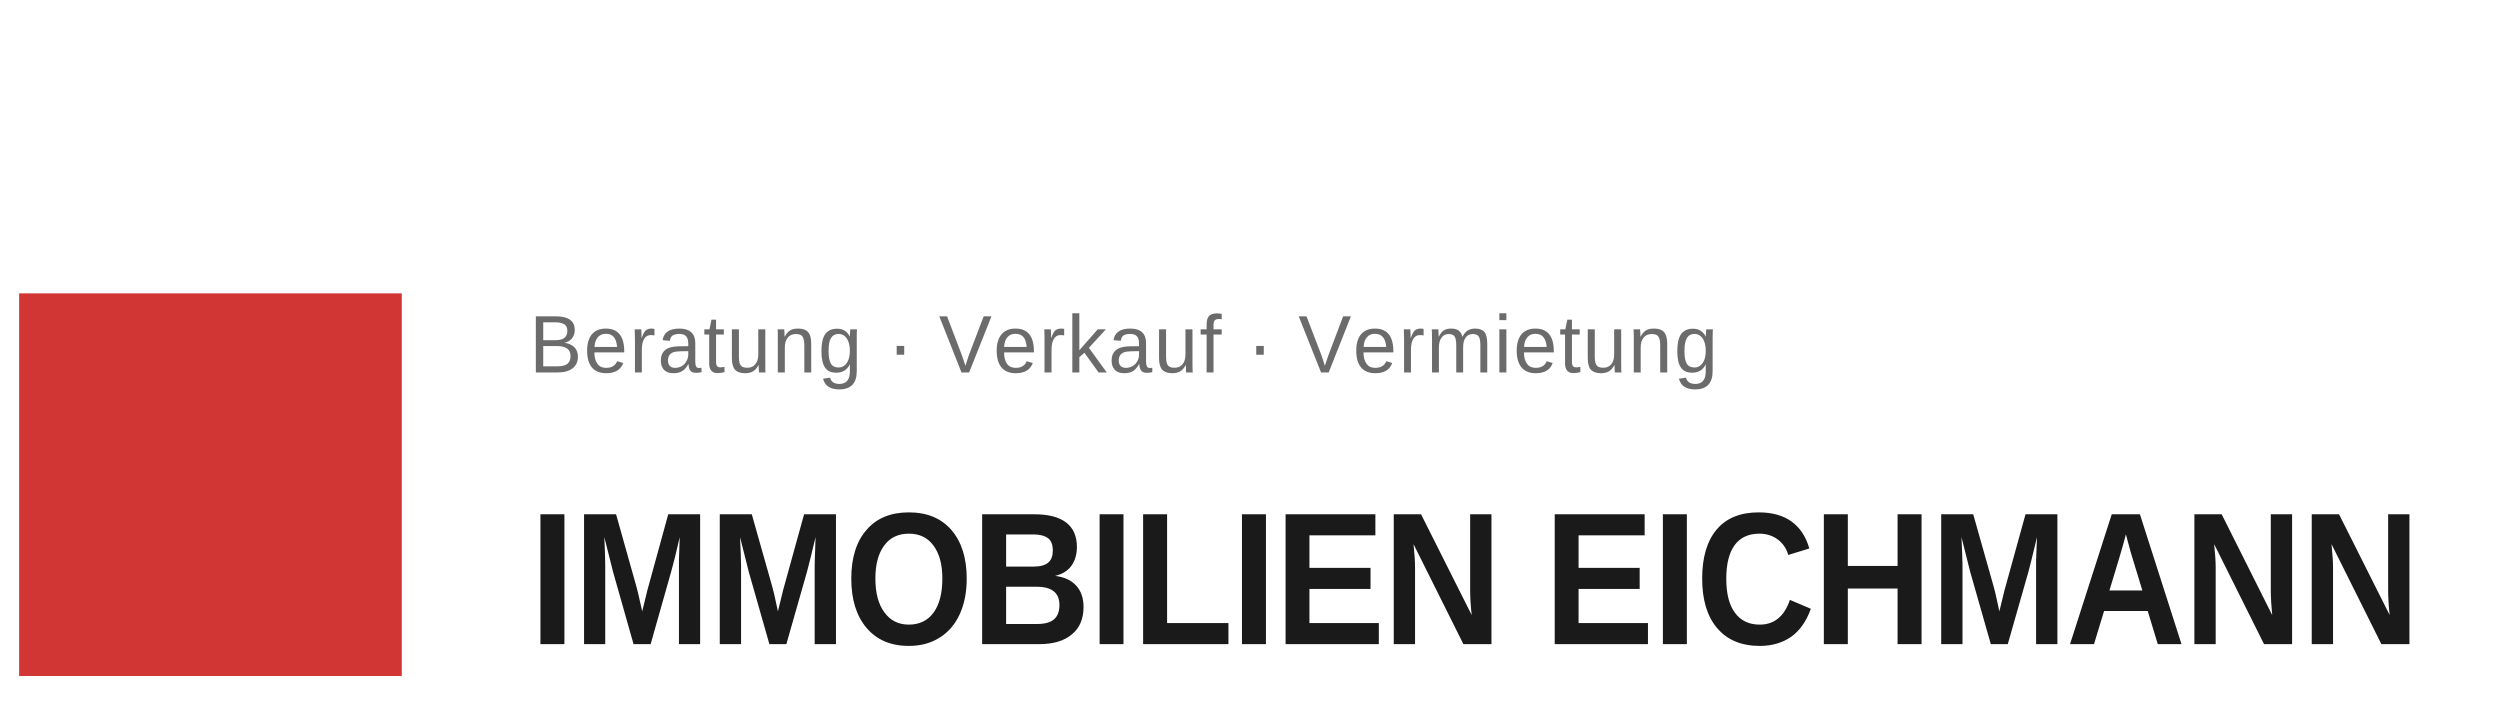
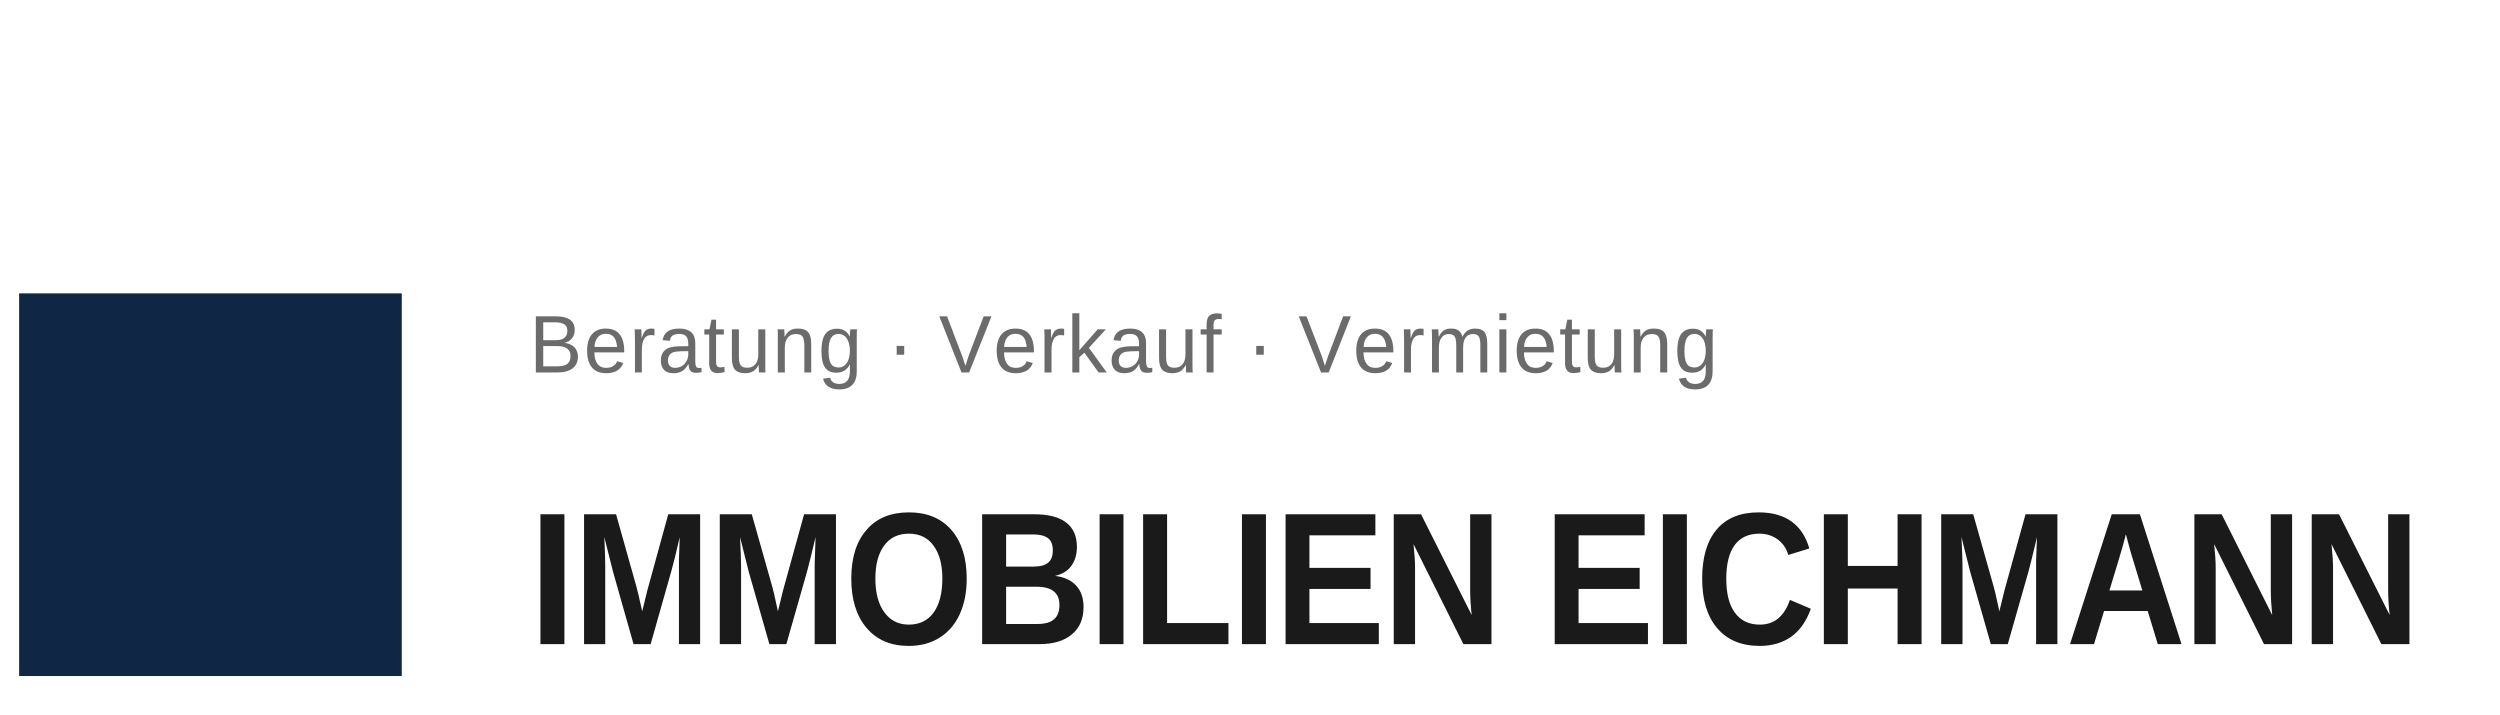
<svg xmlns="http://www.w3.org/2000/svg" viewBox="0 0 196 56" role="img" aria-labelledby="t d">
-   <rect x="1.5" y="23.00" width="30" height="30" fill="#D13634" />
+   <rect x="1.5" y="23.00" width="30" height="30" fill="#0F2744" />
  <path fill="#6B6B6B" d="M45.31,27.96C45.31,28.35 45.17,28.66 44.90,28.87C44.62,29.09 44.24,29.20 43.74,29.20L42.01,29.20L42.01,24.80L43.56,24.80C44.56,24.80 45.06,25.15 45.06,25.87C45.06,26.13 44.99,26.34 44.85,26.52C44.71,26.70 44.51,26.82 44.25,26.88C44.59,26.92 44.85,27.04 45.04,27.23C45.22,27.42 45.31,27.67 45.31,27.96ZM44.48,25.94C44.48,25.70 44.40,25.53 44.25,25.43C44.09,25.33 43.86,25.27 43.56,25.27L42.59,25.27L42.59,26.67L43.56,26.67C44.18,26.67 44.48,26.43 44.48,25.94ZM44.73,27.91C44.73,27.39 44.37,27.13 43.67,27.13L42.59,27.13L42.59,28.72L43.71,28.72C44.07,28.72 44.32,28.65 44.49,28.52C44.65,28.38 44.73,28.18 44.73,27.91ZM46.60,27.63C46.60,28.02 46.68,28.31 46.84,28.52C46.99,28.74 47.22,28.84 47.52,28.84C47.76,28.84 47.95,28.79 48.09,28.69C48.23,28.60 48.33,28.47 48.38,28.32L48.86,28.46C48.66,29.00 48.22,29.26 47.52,29.26C46.55,29.26 46.03,28.66 46.03,27.49C46.03,26.93 46.16,26.50 46.41,26.20C46.67,25.91 47.03,25.76 47.50,25.76C48.46,25.76 48.94,26.36 48.94,27.55L48.94,27.63ZM48.38,27.20C48.35,26.84 48.26,26.58 48.12,26.42C47.97,26.25 47.76,26.17 47.49,26.17C47.23,26.17 47.02,26.26 46.86,26.45C46.71,26.63 46.62,26.88 46.61,27.20ZM49.78,29.20L49.78,26.61C49.78,26.37 49.77,26.11 49.76,25.82L50.28,25.82C50.29,26.20 50.30,26.43 50.30,26.51L50.31,26.51C50.40,26.22 50.50,26.02 50.61,25.92C50.73,25.81 50.88,25.76 51.09,25.76C51.16,25.76 51.24,25.77 51.31,25.79L51.31,26.30C51.24,26.28 51.14,26.27 51.02,26.27C50.79,26.27 50.62,26.37 50.50,26.57C50.38,26.77 50.32,27.06 50.32,27.44L50.32,29.20ZM52.80,29.26C52.47,29.26 52.22,29.17 52.05,28.99C51.89,28.81 51.81,28.57 51.81,28.26C51.81,27.91 51.92,27.64 52.14,27.45C52.36,27.26 52.72,27.16 53.22,27.15L53.96,27.14L53.96,26.95C53.96,26.68 53.90,26.48 53.79,26.36C53.68,26.24 53.50,26.18 53.26,26.18C53.01,26.18 52.83,26.23 52.72,26.31C52.61,26.40 52.54,26.53 52.52,26.72L51.95,26.67C52.04,26.06 52.48,25.76 53.27,25.76C54.09,25.76 54.51,26.16 54.51,26.89L54.51,28.35C54.51,28.52 54.53,28.64 54.57,28.73C54.63,28.85 54.78,28.88 55.00,28.83L55.00,29.18C54.86,29.21 54.72,29.23 54.57,29.23C54.37,29.23 54.22,29.18 54.13,29.07C54.04,28.96 53.99,28.79 53.98,28.55L53.96,28.55C53.82,28.81 53.66,28.99 53.47,29.10C53.29,29.21 53.06,29.26 52.80,29.26ZM52.92,28.84C53.12,28.84 53.30,28.79 53.46,28.70C53.61,28.61 53.73,28.48 53.82,28.31C53.91,28.15 53.96,27.98 53.96,27.81L53.96,27.53L53.36,27.54C53.10,27.55 52.91,27.57 52.78,27.62C52.51,27.72 52.37,27.93 52.37,28.27C52.37,28.63 52.57,28.84 52.92,28.84ZM56.80,29.18C56.62,29.22 56.44,29.25 56.25,29.25C55.81,29.25 55.60,28.99 55.60,28.48L55.60,26.23L55.22,26.23L55.22,25.82L55.62,25.82L55.78,25.06L56.14,25.06L56.14,25.82L56.75,25.82L56.75,26.23L56.14,26.23L56.14,28.36C56.14,28.52 56.17,28.64 56.22,28.70C56.27,28.77 56.36,28.80 56.49,28.80C56.56,28.80 56.66,28.79 56.80,28.76ZM57.93,25.82L57.93,27.96C57.93,28.19 57.95,28.36 57.99,28.48C58.03,28.60 58.10,28.69 58.19,28.75C58.29,28.80 58.42,28.83 58.60,28.83C58.87,28.83 59.07,28.74 59.22,28.55C59.38,28.36 59.45,28.11 59.45,27.78L59.45,25.82L60.00,25.82L60.00,28.48C60.00,28.87 60.00,29.11 60.01,29.20L59.50,29.20C59.50,29.18 59.49,29.08 59.49,28.96C59.48,28.90 59.48,28.79 59.48,28.62L59.47,28.62C59.34,28.86 59.20,29.02 59.03,29.12C58.87,29.21 58.66,29.26 58.42,29.26C58.06,29.26 57.79,29.17 57.63,28.99C57.46,28.80 57.38,28.50 57.38,28.07L57.38,25.82ZM63.06,29.20L63.06,27.06C63.06,26.83 63.03,26.66 62.99,26.54C62.95,26.41 62.88,26.33 62.79,26.27C62.70,26.22 62.56,26.19 62.38,26.19C62.12,26.19 61.91,26.28 61.76,26.47C61.61,26.65 61.53,26.91 61.53,27.24L61.53,29.20L60.98,29.20L60.98,26.54C60.98,26.15 60.98,25.91 60.97,25.82L61.48,25.82C61.49,25.84 61.49,25.94 61.50,26.06C61.50,26.12 61.50,26.23 61.51,26.40L61.52,26.40C61.64,26.16 61.79,26.00 61.95,25.90C62.12,25.80 62.32,25.76 62.56,25.76C62.92,25.76 63.19,25.85 63.35,26.03C63.52,26.22 63.60,26.52 63.60,26.95L63.60,29.20ZM65.80,30.53C65.08,30.53 64.65,30.23 64.53,29.69L65.08,29.61C65.15,29.93 65.41,30.10 65.81,30.10C66.35,30.10 66.63,29.77 66.63,29.12L66.63,28.57L66.62,28.57C66.41,29.01 66.05,29.22 65.57,29.22C65.16,29.22 64.87,29.09 64.68,28.81C64.49,28.54 64.40,28.11 64.40,27.52C64.40,26.92 64.50,26.48 64.70,26.19C64.90,25.91 65.21,25.77 65.63,25.77C66.09,25.77 66.44,25.99 66.63,26.40L66.63,26.40C66.63,26.33 66.64,26.23 66.64,26.07C66.65,25.92 66.66,25.83 66.67,25.82L67.19,25.82C67.17,25.93 67.17,26.16 67.17,26.52L67.17,29.10C67.17,30.05 66.71,30.53 65.80,30.53ZM66.63,27.51C66.63,26.96 66.47,26.55 66.21,26.34C66.08,26.24 65.93,26.18 65.76,26.18C65.48,26.18 65.28,26.29 65.15,26.50C65.02,26.71 64.96,27.04 64.96,27.51C64.96,27.97 65.02,28.30 65.14,28.51C65.26,28.71 65.46,28.81 65.75,28.81C65.92,28.81 66.07,28.76 66.21,28.65C66.47,28.44 66.63,28.05 66.63,27.51ZM70.30,27.81L70.30,27.12L70.89,27.12L70.89,27.81ZM75.98,29.20L75.38,29.20L73.64,24.80L74.25,24.80L75.43,27.90L75.69,28.68L75.94,27.90L77.12,24.80L77.73,24.80ZM78.72,27.63C78.72,28.02 78.80,28.31 78.95,28.52C79.11,28.74 79.33,28.84 79.63,28.84C79.87,28.84 80.06,28.79 80.20,28.69C80.34,28.60 80.44,28.47 80.49,28.32L80.97,28.46C80.77,29.00 80.33,29.26 79.63,29.26C78.66,29.26 78.14,28.66 78.14,27.49C78.14,26.93 78.27,26.50 78.53,26.20C78.78,25.91 79.14,25.76 79.61,25.76C80.58,25.76 81.06,26.36 81.06,27.55L81.06,27.63ZM80.49,27.20C80.46,26.84 80.38,26.58 80.23,26.42C80.08,26.25 79.88,26.17 79.60,26.17C79.34,26.17 79.13,26.26 78.97,26.45C78.82,26.63 78.74,26.88 78.72,27.20ZM81.89,29.20L81.89,26.61C81.89,26.37 81.89,26.11 81.87,25.82L82.39,25.82C82.40,26.20 82.41,26.43 82.41,26.51L82.42,26.51C82.51,26.22 82.61,26.02 82.72,25.92C82.84,25.81 83.00,25.76 83.20,25.76C83.28,25.76 83.35,25.77 83.43,25.79L83.43,26.30C83.35,26.28 83.26,26.27 83.13,26.27C82.91,26.27 82.74,26.37 82.62,26.57C82.50,26.77 82.44,27.06 82.44,27.44L82.44,29.20ZM86.13,29.20L85.02,27.66L84.62,28.00L84.62,29.20L84.07,29.20L84.07,24.56L84.62,24.56L84.62,27.46L86.06,25.82L86.70,25.82L85.37,27.27L86.77,29.20ZM88.14,29.26C87.81,29.26 87.56,29.17 87.40,28.99C87.23,28.81 87.15,28.57 87.15,28.26C87.15,27.91 87.26,27.64 87.49,27.45C87.71,27.26 88.07,27.16 88.57,27.15L89.30,27.14L89.30,26.95C89.30,26.68 89.25,26.48 89.13,26.36C89.02,26.24 88.84,26.18 88.60,26.18C88.36,26.18 88.18,26.23 88.07,26.31C87.95,26.40 87.89,26.53 87.87,26.72L87.30,26.67C87.39,26.06 87.83,25.76 88.61,25.76C89.44,25.76 89.85,26.16 89.85,26.89L89.85,28.35C89.85,28.52 89.88,28.64 89.92,28.73C89.98,28.85 90.12,28.88 90.34,28.83L90.34,29.18C90.20,29.21 90.06,29.23 89.92,29.23C89.72,29.23 89.57,29.18 89.48,29.07C89.39,28.96 89.33,28.79 89.32,28.55L89.30,28.55C89.16,28.81 89.00,28.99 88.82,29.10C88.63,29.21 88.41,29.26 88.14,29.26ZM88.27,28.84C88.47,28.84 88.64,28.79 88.80,28.70C88.96,28.61 89.08,28.48 89.17,28.31C89.26,28.15 89.30,27.98 89.30,27.81L89.30,27.53L88.71,27.54C88.45,27.55 88.25,27.57 88.12,27.62C87.86,27.72 87.71,27.93 87.71,28.27C87.71,28.63 87.91,28.84 88.27,28.84ZM91.42,25.82L91.42,27.96C91.42,28.19 91.44,28.36 91.48,28.48C91.52,28.60 91.59,28.69 91.69,28.75C91.78,28.80 91.91,28.83 92.09,28.83C92.36,28.83 92.56,28.74 92.72,28.55C92.87,28.36 92.94,28.11 92.94,27.78L92.94,25.82L93.49,25.82L93.49,28.48C93.49,28.87 93.50,29.11 93.51,29.20L92.99,29.20C92.99,29.18 92.98,29.08 92.98,28.96C92.98,28.90 92.97,28.79 92.97,28.62L92.96,28.62C92.83,28.86 92.69,29.02 92.52,29.12C92.36,29.21 92.15,29.26 91.91,29.26C91.55,29.26 91.29,29.17 91.12,28.99C90.95,28.80 90.87,28.50 90.87,28.07L90.87,25.82ZM95.14,26.23L95.14,29.20L94.60,29.20L94.60,26.23L94.13,26.23L94.13,25.82L94.60,25.82L94.60,25.44C94.60,25.13 94.66,24.91 94.79,24.77C94.92,24.64 95.12,24.57 95.40,24.57C95.55,24.57 95.68,24.58 95.78,24.61L95.78,25.03C95.51,24.98 95.33,25.01 95.23,25.12C95.17,25.19 95.14,25.32 95.14,25.52L95.14,25.82L95.78,25.82L95.78,26.23ZM98.49,27.81L98.49,27.12L99.08,27.12L99.08,27.81ZM104.17,29.20L103.57,29.20L101.82,24.80L102.43,24.80L103.62,27.90L103.87,28.68L104.13,27.90L105.30,24.80L105.91,24.80ZM106.90,27.63C106.90,28.02 106.98,28.31 107.14,28.52C107.29,28.74 107.52,28.84 107.82,28.84C108.05,28.84 108.24,28.79 108.39,28.69C108.53,28.60 108.63,28.47 108.68,28.32L109.15,28.46C108.96,29.00 108.51,29.26 107.82,29.26C106.85,29.26 106.33,28.66 106.33,27.49C106.33,26.93 106.46,26.50 106.71,26.20C106.96,25.91 107.33,25.76 107.80,25.76C108.76,25.76 109.24,26.36 109.24,27.55L109.24,27.63ZM108.68,27.20C108.65,26.84 108.56,26.58 108.41,26.42C108.27,26.25 108.06,26.17 107.79,26.17C107.52,26.17 107.31,26.26 107.16,26.45C107.00,26.63 106.92,26.88 106.91,27.20ZM110.08,29.20L110.08,26.61C110.08,26.37 110.07,26.11 110.06,25.82L110.57,25.82C110.59,26.20 110.60,26.43 110.60,26.51L110.61,26.51C110.70,26.22 110.80,26.02 110.91,25.92C111.02,25.81 111.18,25.76 111.39,25.76C111.46,25.76 111.54,25.77 111.61,25.79L111.61,26.30C111.54,26.28 111.44,26.27 111.32,26.27C111.09,26.27 110.92,26.37 110.80,26.57C110.68,26.77 110.62,27.06 110.62,27.44L110.62,29.20ZM114.17,29.20L114.17,27.06C114.17,26.73 114.12,26.50 114.04,26.38C113.95,26.25 113.79,26.19 113.57,26.19C113.34,26.19 113.15,26.28 113.02,26.47C112.88,26.65 112.81,26.91 112.81,27.24L112.81,29.20L112.27,29.20L112.27,26.54C112.27,26.15 112.26,25.91 112.25,25.82L112.77,25.82C112.77,25.84 112.78,25.94 112.78,26.06C112.78,26.12 112.79,26.23 112.79,26.40L112.80,26.40C112.92,26.16 113.05,25.99 113.20,25.90C113.36,25.80 113.54,25.76 113.76,25.76C114.26,25.76 114.54,25.95 114.65,26.40L114.66,26.40C114.77,26.17 114.91,26.01 115.07,25.91C115.23,25.81 115.43,25.76 115.65,25.76C115.98,25.76 116.23,25.85 116.38,26.03C116.53,26.22 116.60,26.52 116.60,26.95L116.60,29.20L116.06,29.20L116.06,27.06C116.06,26.73 116.02,26.50 115.93,26.38C115.85,26.25 115.69,26.19 115.46,26.19C115.22,26.19 115.04,26.28 114.91,26.46C114.77,26.65 114.71,26.91 114.71,27.24L114.71,29.20ZM117.55,25.10L117.55,24.56L118.10,24.56L118.10,25.10ZM117.55,29.20L117.55,25.82L118.10,25.82L118.10,29.20ZM119.48,27.63C119.48,28.02 119.56,28.31 119.72,28.52C119.87,28.74 120.10,28.84 120.40,28.84C120.63,28.84 120.82,28.79 120.97,28.69C121.11,28.60 121.20,28.47 121.26,28.32L121.73,28.46C121.54,29.00 121.09,29.26 120.40,29.26C119.43,29.26 118.91,28.66 118.91,27.49C118.91,26.93 119.04,26.50 119.29,26.20C119.54,25.91 119.91,25.76 120.38,25.76C121.34,25.76 121.82,26.36 121.82,27.55L121.82,27.63ZM121.26,27.20C121.23,26.84 121.14,26.58 120.99,26.42C120.85,26.25 120.64,26.17 120.37,26.17C120.10,26.17 119.89,26.26 119.74,26.45C119.58,26.63 119.50,26.88 119.49,27.20ZM123.90,29.18C123.72,29.22 123.54,29.25 123.35,29.25C122.92,29.25 122.70,28.99 122.70,28.48L122.70,26.23L122.32,26.23L122.32,25.82L122.72,25.82L122.88,25.06L123.24,25.06L123.24,25.82L123.85,25.82L123.85,26.23L123.24,26.23L123.24,28.36C123.24,28.52 123.27,28.64 123.32,28.70C123.37,28.77 123.46,28.80 123.59,28.80C123.66,28.80 123.77,28.79 123.90,28.76ZM125.03,25.82L125.03,27.96C125.03,28.19 125.05,28.36 125.09,28.48C125.14,28.60 125.20,28.69 125.30,28.75C125.39,28.80 125.53,28.83 125.71,28.83C125.97,28.83 126.17,28.74 126.33,28.55C126.48,28.36 126.55,28.11 126.55,27.78L126.55,25.82L127.10,25.82L127.10,28.48C127.10,28.87 127.11,29.11 127.12,29.20L126.60,29.20C126.60,29.18 126.59,29.08 126.59,28.96C126.59,28.90 126.58,28.79 126.58,28.62L126.57,28.62C126.44,28.86 126.30,29.02 126.13,29.12C125.97,29.21 125.76,29.26 125.52,29.26C125.16,29.26 124.90,29.17 124.73,28.99C124.56,28.80 124.48,28.50 124.48,28.07L124.48,25.82ZM130.16,29.20L130.16,27.06C130.16,26.83 130.14,26.66 130.09,26.54C130.05,26.41 129.98,26.33 129.89,26.27C129.80,26.22 129.66,26.19 129.48,26.19C129.22,26.19 129.01,26.28 128.86,26.47C128.71,26.65 128.63,26.91 128.63,27.24L128.63,29.20L128.09,29.20L128.09,26.54C128.09,26.15 128.08,25.91 128.07,25.82L128.58,25.82C128.59,25.84 128.59,25.94 128.60,26.06C128.60,26.12 128.60,26.23 128.61,26.40L128.62,26.40C128.74,26.16 128.89,26.00 129.05,25.90C129.22,25.80 129.42,25.76 129.67,25.76C130.03,25.76 130.29,25.85 130.46,26.03C130.62,26.22 130.71,26.52 130.71,26.95L130.71,29.20ZM132.90,30.53C132.18,30.53 131.76,30.23 131.63,29.69L132.18,29.61C132.26,29.93 132.51,30.10 132.91,30.10C133.46,30.10 133.73,29.77 133.73,29.12L133.73,28.57L133.72,28.57C133.52,29.01 133.15,29.22 132.67,29.22C132.27,29.22 131.97,29.09 131.78,28.81C131.59,28.54 131.50,28.11 131.50,27.52C131.50,26.92 131.60,26.48 131.80,26.19C132.01,25.91 132.31,25.77 132.73,25.77C133.19,25.77 133.54,25.99 133.73,26.40L133.73,26.40C133.73,26.33 133.74,26.23 133.75,26.07C133.76,25.92 133.76,25.83 133.77,25.82L134.29,25.82C134.28,25.93 134.27,26.16 134.27,26.52L134.27,29.10C134.27,30.05 133.81,30.53 132.90,30.53ZM133.73,27.51C133.73,26.96 133.58,26.55 133.31,26.34C133.18,26.24 133.03,26.18 132.86,26.18C132.58,26.18 132.38,26.29 132.25,26.50C132.13,26.71 132.06,27.04 132.06,27.51C132.06,27.97 132.12,28.30 132.24,28.51C132.36,28.71 132.56,28.81 132.85,28.81C133.02,28.81 133.18,28.76 133.31,28.65C133.58,28.44 133.73,28.05 133.73,27.51Z" />
  <path fill="#1A1A1A" d="M42.37,50.50L42.37,40.32L44.25,40.32L44.25,50.50ZM53.23,50.50L53.23,44.33C53.23,44.19 53.23,44.05 53.23,43.91C53.23,43.77 53.25,43.17 53.29,42.11C52.99,43.41 52.77,44.31 52.62,44.82L51.01,50.50L49.67,50.50L48.06,44.82L47.38,42.11C47.43,43.23 47.45,43.97 47.45,44.33L47.45,50.50L45.79,50.50L45.79,40.32L48.30,40.32L49.90,46.01L50.04,46.56L50.35,47.93L50.75,46.29L52.39,40.32L54.89,40.32L54.89,50.50ZM63.87,50.50L63.87,44.33C63.87,44.19 63.87,44.05 63.88,43.91C63.88,43.77 63.90,43.17 63.94,42.11C63.63,43.41 63.41,44.31 63.27,44.82L61.65,50.50L60.32,50.50L58.70,44.82L58.02,42.11C58.07,43.23 58.10,43.97 58.10,44.33L58.10,50.50L56.43,50.50L56.43,40.32L58.94,40.32L60.55,46.01L60.69,46.56L60.99,47.93L61.39,46.29L63.04,40.32L65.54,40.32L65.54,50.50ZM75.79,45.36C75.79,46.42 75.61,47.35 75.24,48.16C74.87,48.96 74.34,49.58 73.65,50.00C72.97,50.43 72.16,50.64 71.25,50.64C69.84,50.64 68.74,50.17 67.94,49.23C67.14,48.29 66.74,47.00 66.74,45.36C66.74,43.73 67.14,42.45 67.94,41.54C68.73,40.62 69.84,40.17 71.26,40.17C72.68,40.17 73.79,40.63 74.59,41.55C75.39,42.48 75.79,43.75 75.79,45.36ZM73.88,45.36C73.88,44.26 73.65,43.40 73.19,42.78C72.73,42.15 72.09,41.84 71.26,41.84C70.42,41.84 69.77,42.15 69.32,42.77C68.86,43.39 68.63,44.25 68.63,45.36C68.63,46.48 68.86,47.36 69.33,48.00C69.80,48.65 70.44,48.97 71.25,48.97C72.09,48.97 72.74,48.65 73.19,48.03C73.65,47.40 73.88,46.51 73.88,45.36ZM84.95,47.59C84.95,48.52 84.64,49.24 84.03,49.74C83.42,50.25 82.57,50.50 81.49,50.50L77.00,50.50L77.00,40.32L81.11,40.32C83.29,40.32 84.43,41.19 84.43,42.88C84.43,43.45 84.29,43.94 84.01,44.34C83.73,44.74 83.30,45.01 82.72,45.15C83.45,45.24 84.00,45.50 84.38,45.92C84.76,46.34 84.95,46.90 84.95,47.59ZM82.54,43.17C82.54,42.71 82.42,42.38 82.16,42.19C81.90,42.00 81.52,41.90 81.02,41.90L78.88,41.90L78.88,44.42L81.03,44.42C82.09,44.42 82.54,44.00 82.54,43.17ZM83.06,47.43C83.06,46.47 82.46,46.00 81.26,46.00L78.88,46.00L78.88,48.92L81.33,48.92C82.53,48.92 83.06,48.42 83.06,47.43ZM86.21,50.50L86.21,40.32L88.08,40.32L88.08,50.50ZM89.62,50.50L89.62,40.32L91.50,40.32L91.50,48.85L96.31,48.85L96.31,50.50ZM97.37,50.50L97.37,40.32L99.25,40.32L99.25,50.50ZM100.79,50.50L100.79,40.32L107.83,40.32L107.83,41.97L102.66,41.97L102.66,44.52L107.45,44.52L107.45,46.17L102.66,46.17L102.66,48.85L108.10,48.85L108.10,50.50ZM114.73,50.50L110.82,42.66C110.90,43.42 110.94,44.03 110.94,44.49L110.94,50.50L109.27,50.50L109.27,40.32L111.41,40.32L115.38,48.22C115.30,47.50 115.26,46.83 115.26,46.24L115.26,40.32L116.93,40.32L116.93,50.50ZM121.89,50.50L121.89,40.32L128.94,40.32L128.94,41.97L123.76,41.97L123.76,44.52L128.55,44.52L128.55,46.17L123.76,46.17L123.76,48.85L129.20,48.85L129.20,50.50ZM130.37,50.50L130.37,40.32L132.25,40.32L132.25,50.50ZM137.97,48.97C139.10,48.97 139.89,48.32 140.33,47.03L141.97,47.73C141.61,48.72 141.10,49.45 140.42,49.93C139.74,50.40 138.92,50.64 137.97,50.64C136.53,50.64 135.42,50.18 134.63,49.25C133.84,48.33 133.45,47.03 133.45,45.36C133.45,43.69 133.83,42.41 134.59,41.51C135.35,40.61 136.45,40.17 137.89,40.17C139.99,40.17 141.32,41.14 141.85,43.00L140.20,43.51C140.06,43.00 139.78,42.60 139.37,42.29C138.96,41.99 138.48,41.84 137.93,41.84C136.23,41.84 135.34,43.06 135.34,45.36C135.34,46.53 135.56,47.43 136.02,48.04C136.47,48.66 137.12,48.97 137.97,48.97ZM148.77,50.50L148.77,46.14L144.87,46.14L144.87,50.50L142.99,50.50L142.99,40.32L144.87,40.32L144.87,44.37L148.77,44.37L148.77,40.32L150.65,40.32L150.65,50.50ZM159.63,50.50L159.63,44.33C159.63,44.19 159.63,44.05 159.63,43.91C159.64,43.77 159.66,43.17 159.70,42.11C159.39,43.41 159.17,44.31 159.03,44.82L157.41,50.50L156.08,50.50L154.46,44.82L153.78,42.11C153.83,43.23 153.86,43.97 153.86,44.33L153.86,50.50L152.19,50.50L152.19,40.32L154.70,40.32L156.31,46.01L156.45,46.56L156.75,47.93L157.15,46.29L158.80,40.32L161.30,40.32L161.30,50.50ZM169.17,50.50L168.38,47.90L164.96,47.90L164.17,50.50L162.29,50.50L165.56,40.32L167.77,40.32L171.03,50.50ZM166.67,41.89L166.63,42.04C166.58,42.22 166.53,42.42 166.47,42.64C166.42,42.86 166.05,44.08 165.38,46.29L167.96,46.29L167.07,43.37L166.80,42.38ZM177.50,50.50L173.59,42.66C173.67,43.42 173.71,44.03 173.71,44.49L173.71,50.50L172.04,50.50L172.04,40.32L174.18,40.32L178.14,48.22C178.07,47.50 178.03,46.83 178.03,46.24L178.03,40.32L179.70,40.32L179.70,50.50ZM186.70,50.50L182.79,42.66C182.87,43.42 182.91,44.03 182.91,44.49L182.91,50.50L181.24,50.50L181.24,40.32L183.38,40.32L187.35,48.22C187.27,47.50 187.23,46.83 187.23,46.24L187.23,40.32L188.90,40.32L188.90,50.50Z" />
</svg>
